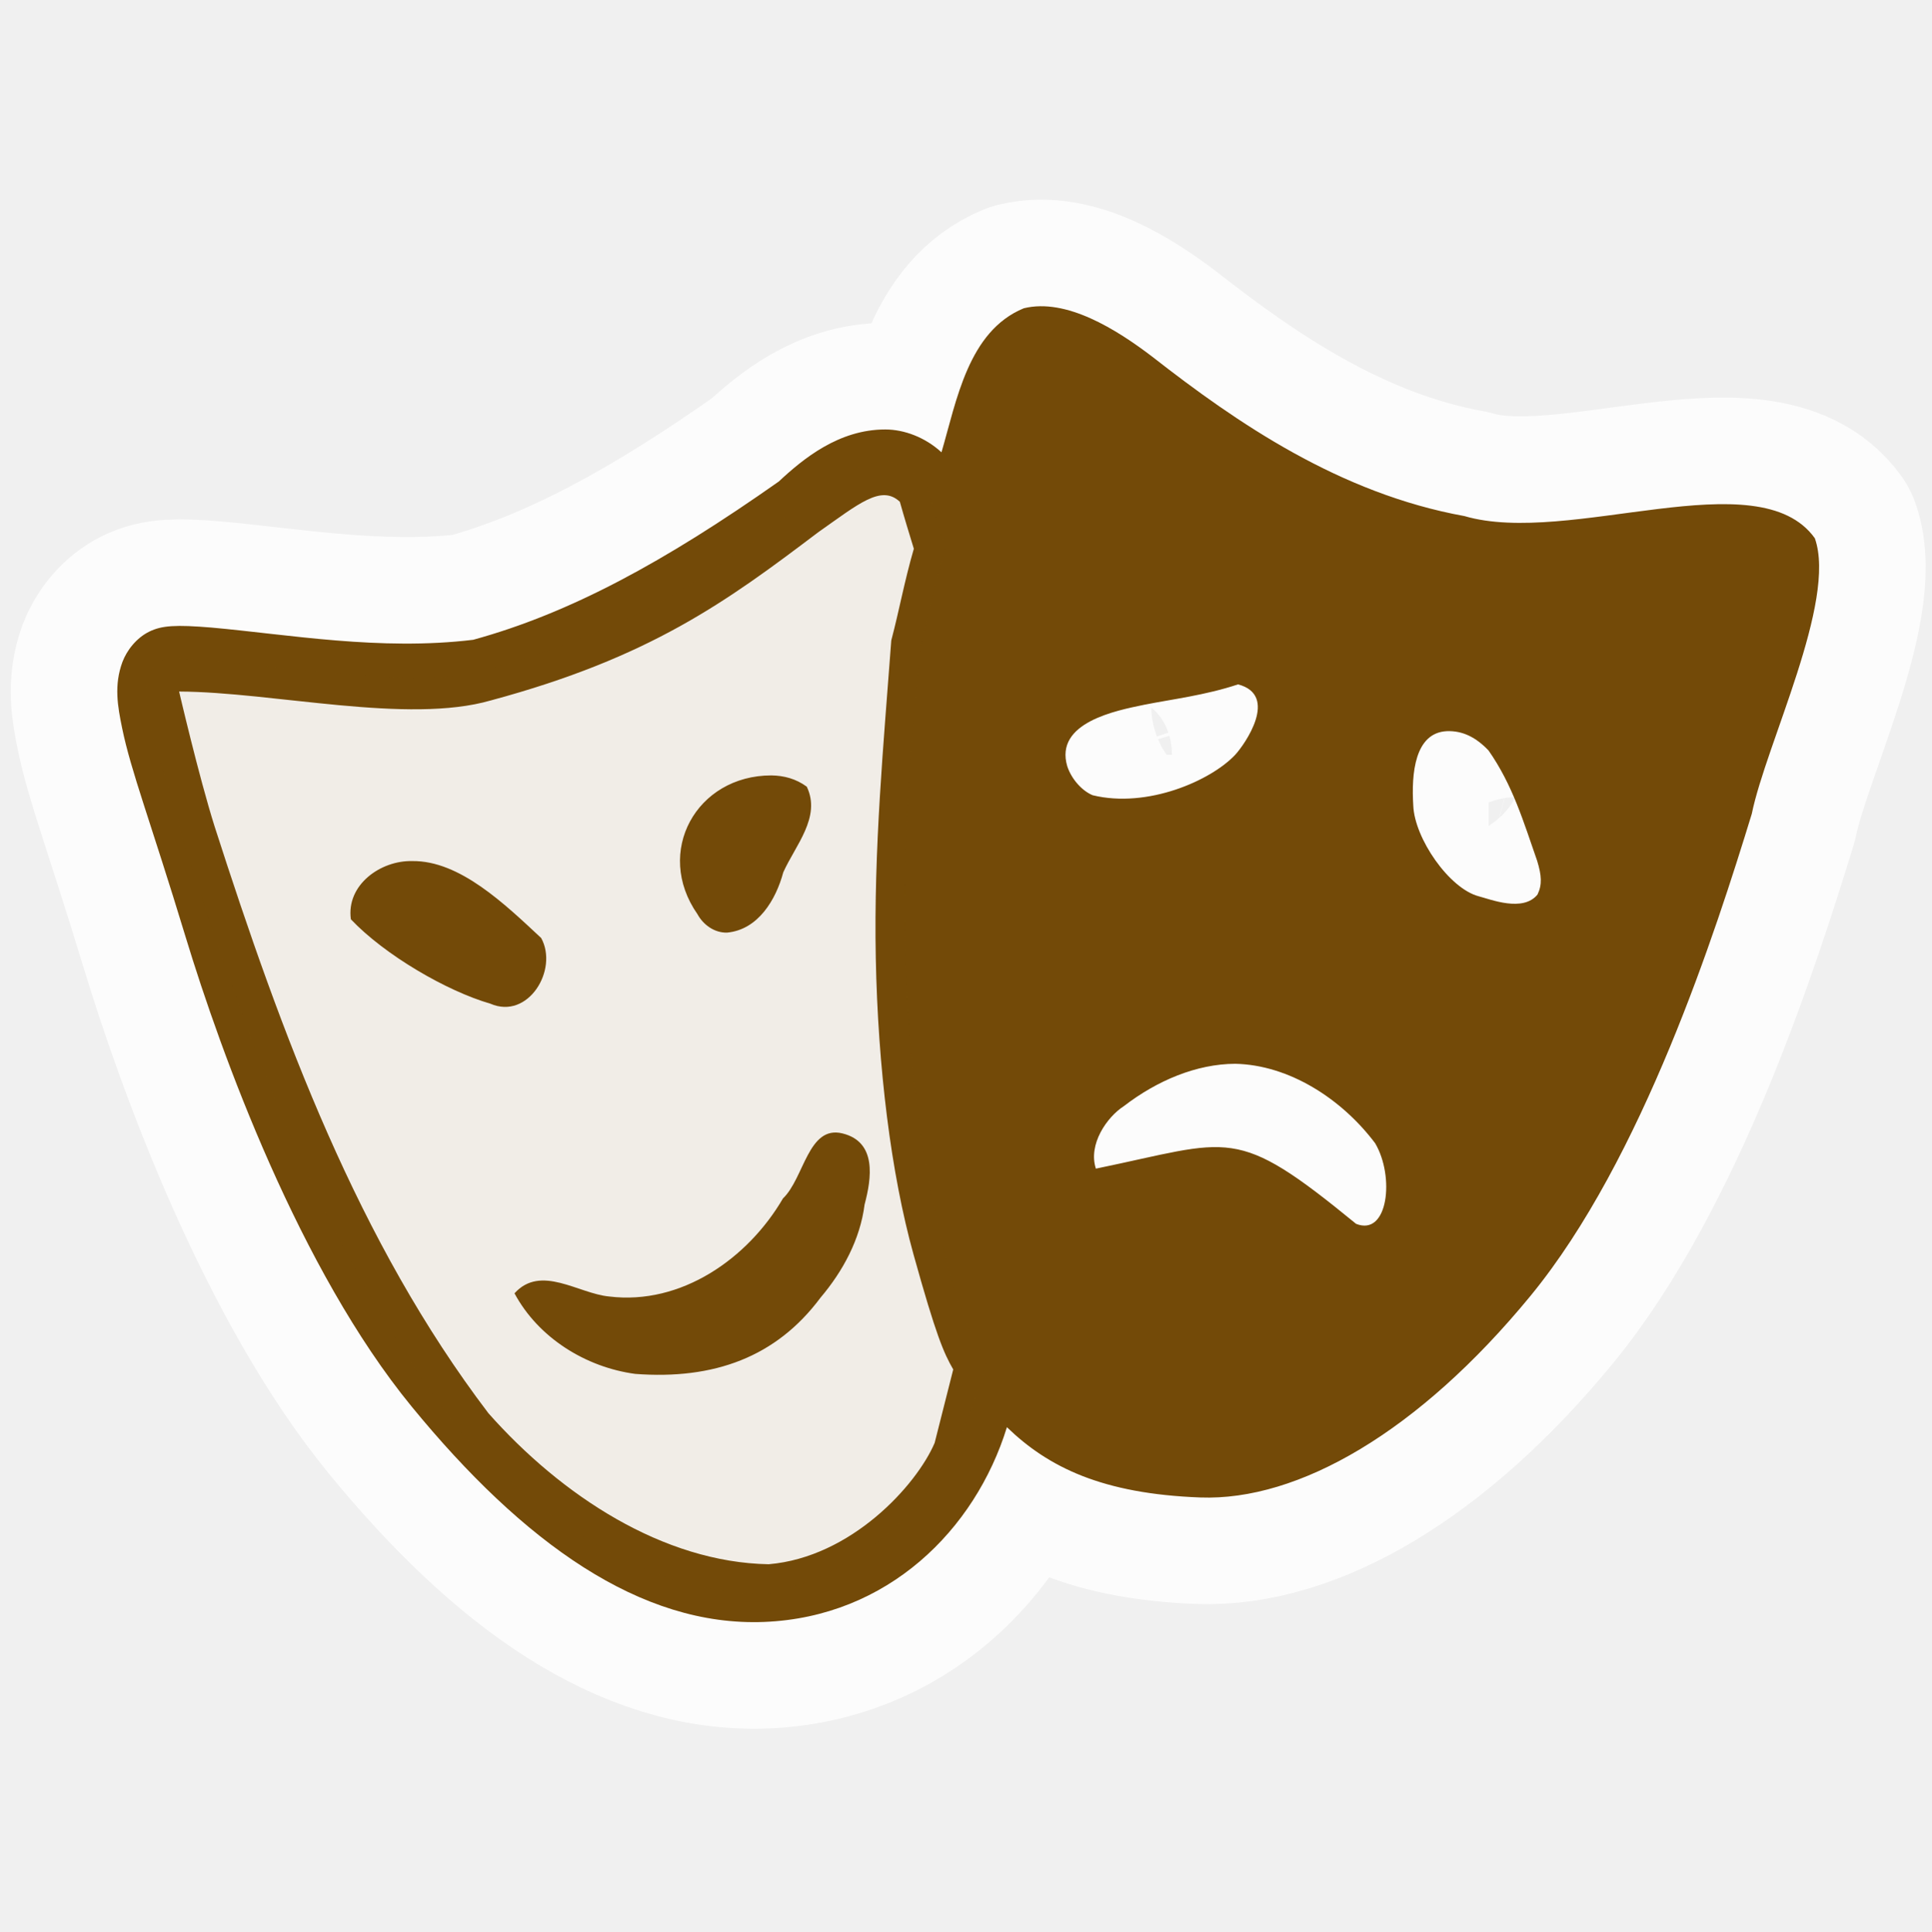
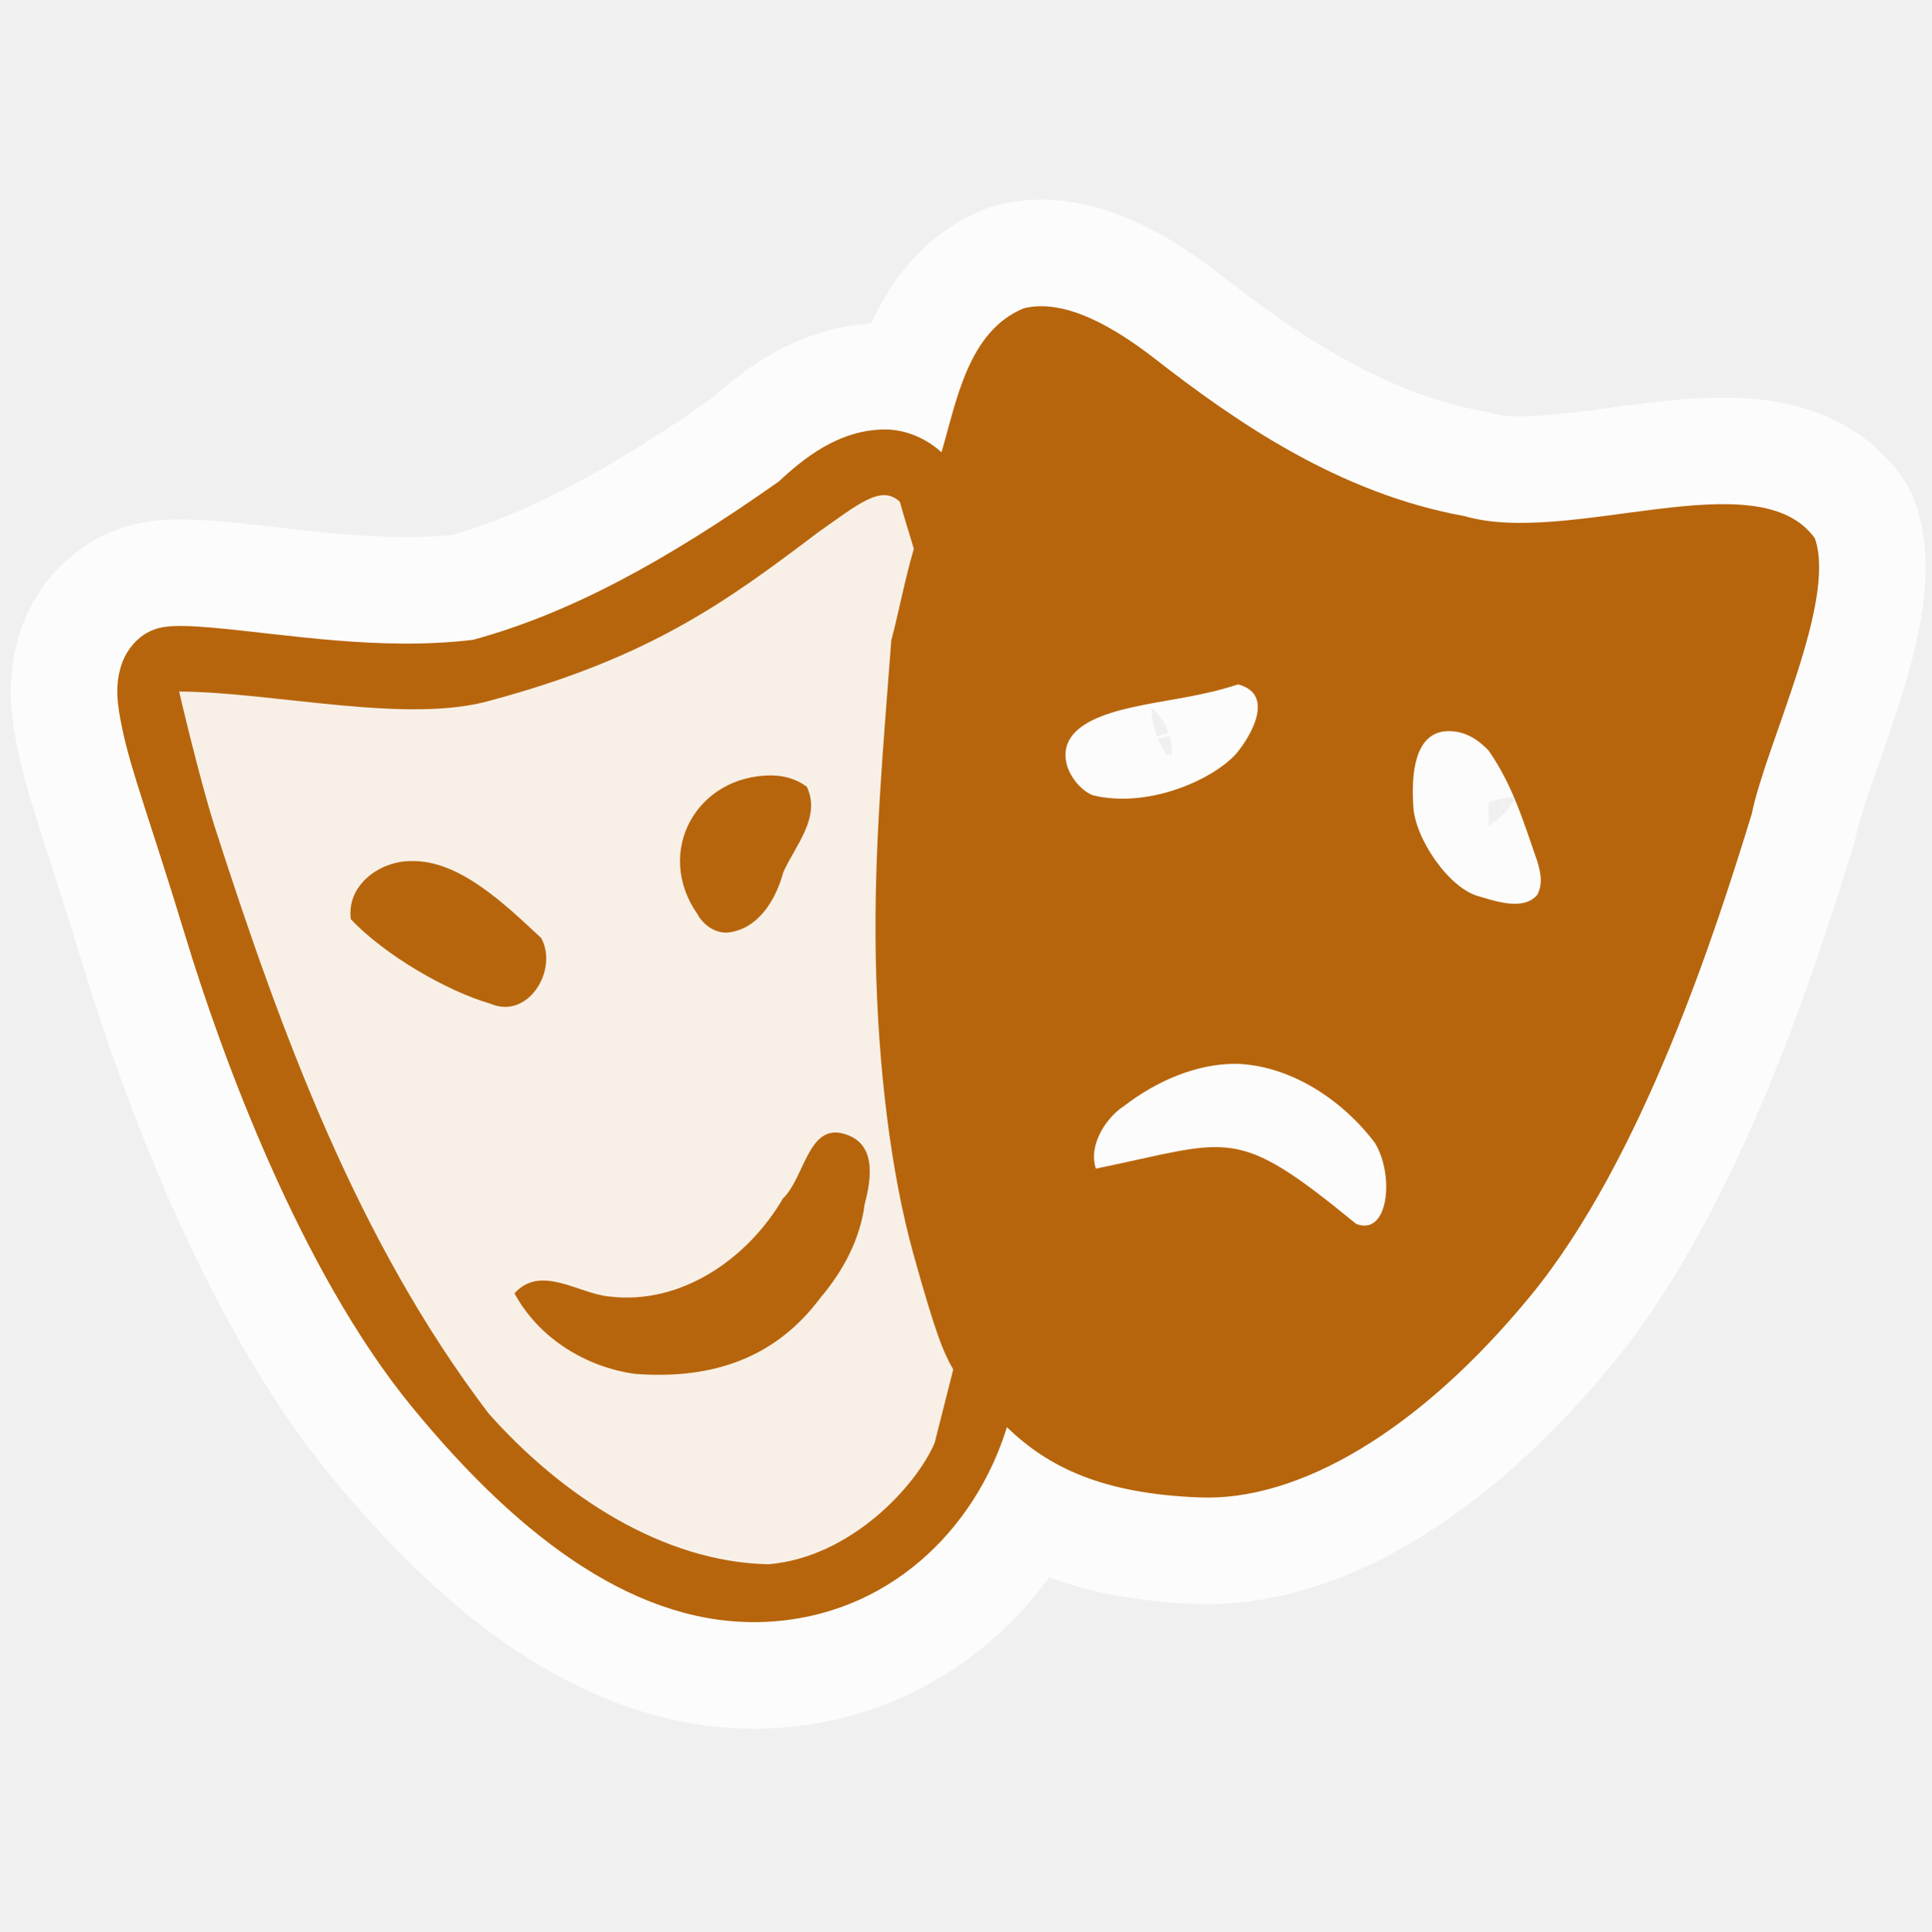
<svg xmlns="http://www.w3.org/2000/svg" version="1.0" width="580" height="580">
  <path id="path4158" d="m 307.465,92.584 c -16.703,6.872 -20.191,27.854 -24.713,43.256 -4.866,-4.478 -11.164,-6.86 -16.889,-6.86 -13.931,0 -24.617,8.765 -31.965,15.625 -34.33,24.17 -62.734,39.569 -91.791,47.543 -27.897,3.38 -55.721,-1.627 -78.528,-3.668 -10.877,-0.905 -14.98,-0.619 -18.702,1.191 -3.912,1.906 -6.775,5.621 -8.11,9.147 -2.576,6.955 -1.431,13.339 -0.095,19.818 2.672,13.053 8.397,27.63 19.083,62.788 10.687,35.157 34.255,99.946 67.841,140.963 33.587,41.017 68.828,66.204 105.897,64.727 37.069,-1.477 63.372,-27.617 72.913,-58.487 12.404,12.005 28.625,20.008 58.061,21.104 29.436,1.096 65.587,-19.618 99.221,-60.588 33.634,-40.969 55.687,-109.72 66.422,-144.735 4.274,-20.947 25.611,-63.788 18.94,-82.748 -16.994,-23.785 -73.74,2.554 -105.244,-6.669 -37.418,-6.779 -68.285,-27.962 -93.699,-47.829 C 335.324,98.933 320.215,89.443 307.465,92.584 Z m -37.212,58.119 c 1.336,4.764 2.767,9.432 4.198,14.101 -2.851,9.813 -4.35,18.356 -6.775,27.535 -2.285,30.781 -5.302,62.535 -4.655,95.389 0.647,32.854 4.559,64.677 11.334,89.02 6.775,24.343 9.065,29.584 11.927,34.538 -2.092,8.337 -4.544,17.927 -5.582,22.057 -5.425,12.718 -25.047,34.347 -49.855,36.444 -31.678,-0.572 -62.212,-20.58 -84.157,-45.352 C 107.568,372.985 84.668,311.054 64.44,248.171 59.7,233.138 53.791,207.687 53.791,207.687 c 28.31,0.127 68.598,9.917 93.661,2.659 47.708,-12.862 70.608,-29.536 98.279,-50.497 12.1,-8.484 18.91,-14.412 24.522,-9.147 z m 100.712,75.984 c -7.299,7.765 -26.383,16.149 -42.794,12.148 -3.053,-1.239 -6.297,-4.669 -7.633,-8.67 -3.958,-13.218 14.792,-16.776 22.995,-18.484 8.587,-1.715 18.415,-2.858 28.291,-6.145 12.384,3.264 2.012,18.046 -0.859,21.152 z m 76.095,-1.286 c 7.27,10.398 10.508,21.452 14.599,33.156 1.336,4.383 1.527,7.146 0.095,10.099 l 0,0 0,0 c -4.363,5.372 -14.085,1.454 -17.652,0.524 -8.874,-2.334 -19.274,-17.388 -19.656,-27.249 -0.609,-9.668 0.459,-21.865 10.066,-22.342 4.914,-0.191 8.921,2.001 12.547,5.812 z M 209.473,274.563 c 1.717,3.144 5.057,5.621 8.874,5.526 9.351,-0.858 14.694,-9.909 16.889,-18.103 3.626,-8.099 11.45,-16.578 7.061,-25.725 -3.244,-2.382 -6.87,-3.335 -10.639,-3.382 -22.519,-0.002 -35.242,23.005 -22.184,41.684 z m -104.099,1.524 c 10.213,10.775 28.85,21.581 41.888,25.344 11.355,4.954 20.515,-10.195 15.267,-19.722 -10.864,-10.124 -24.442,-23.281 -38.691,-23.105 -9.589,-0.238 -19.894,7.193 -18.463,17.483 z m 307.623,67.266 c 5.893,9.927 3.941,28.071 -5.725,24.2 -36.628,-29.999 -37.134,-25.016 -78.146,-16.578 -2.4,-7.299 3.336,-15.515 8.397,-18.77 10.019,-7.717 21.85,-12.672 33.443,-12.72 16.173,0.333 32.012,10.528 42.031,23.867 z m -177.856,16.578 c -10.496,18.007 -30.533,32.108 -52.193,29.441 -9.255,-0.858 -20.515,-9.718 -28.434,-0.953 7.156,13.339 21.373,22.2 36.258,24.2 23.638,1.787 42.345,-5.039 55.628,-22.867 6.775,-8.003 11.927,-17.531 13.263,-28.011 2.099,-7.908 3.721,-18.77 -6.631,-21.342 -10.353,-2.572 -11.498,13.434 -17.891,19.532 z" mix-blend-mode="normal" isolation="auto" white-space="normal" solid-color="#000000" color-interpolation-filters="linearRGB" opacity="0.8" filter-gaussianBlur-deviation="0" color="#000000" image-rendering="auto" color-rendering="auto" stroke-width="64" color-interpolation="sRGB" solid-opacity="1" fill="none" stroke-linejoin="round" filter-blend-mode="normal" stroke="#ffffff" shape-rendering="auto" />
  <path id="path4144" d="m 265.959,138.603 c -9.255,0 -19.465,7.432 -26.049,13.529 -27.671,21.437 -48.472,36.777 -95.416,49.354 -17.747,5.336 -53.433,-1.143 -89.691,-3.621 -22.614,-3.525 -3.244,36.872 -0.191,53.26 20.037,62.883 42.937,126.719 83.966,179.121 23.282,25.725 55.342,48.496 91.6,48.591 39.892,-10.302 57.608,-37.148 66.028,-69.838 -5.696,-9.598 -8.908,-18.483 -11.355,-28.202 -16.221,-60.692 -15.267,-124.813 -8.206,-186.743 2.099,-9.909 4.58,-19.818 7.252,-29.536 -1.908,-6.193 -3.721,-12.386 -5.534,-18.674 -3.097,-4.397 -10.169,-7.199 -12.404,-7.241 z" fill="#ffffff" />
-   <path white-space="normal" isolation="auto" mix-blend-mode="normal" d="m 307.465,92.584 c -16.703,6.872 -20.191,27.854 -24.713,43.256 -4.866,-4.478 -11.164,-6.86 -16.889,-6.86 -13.931,0 -24.617,8.765 -31.965,15.625 -34.33,24.17 -62.734,39.569 -91.791,47.543 -27.897,3.38 -55.721,-1.627 -78.528,-3.668 -10.877,-0.905 -14.98,-0.619 -18.702,1.191 -3.912,1.906 -6.775,5.621 -8.11,9.147 -2.576,6.955 -1.431,13.339 -0.095,19.818 2.672,13.053 8.397,27.63 19.083,62.788 10.687,35.157 34.255,99.946 67.841,140.963 33.587,41.017 68.828,66.204 105.897,64.727 37.069,-1.477 63.372,-27.617 72.913,-58.487 12.404,12.005 28.625,20.008 58.061,21.104 29.436,1.096 65.587,-19.618 99.221,-60.588 33.634,-40.969 55.687,-109.72 66.422,-144.735 4.274,-20.947 25.611,-63.788 18.94,-82.748 -16.994,-23.785 -73.74,2.554 -105.244,-6.669 -37.418,-6.779 -68.285,-27.962 -93.699,-47.829 C 335.324,98.933 320.215,89.443 307.465,92.584 Z m -37.212,58.119 c 1.336,4.764 2.767,9.432 4.198,14.101 -2.851,9.813 -4.35,18.356 -6.775,27.535 -2.285,30.781 -5.302,62.535 -4.655,95.389 0.647,32.854 4.559,64.677 11.334,89.02 6.775,24.343 9.065,29.584 11.927,34.538 -2.092,8.337 -4.544,17.927 -5.582,22.057 -5.425,12.718 -25.047,34.347 -49.855,36.444 -31.678,-0.572 -62.212,-20.58 -84.157,-45.352 C 107.568,372.985 84.668,311.054 64.44,248.171 59.7,233.138 53.791,207.687 53.791,207.687 c 28.31,0.127 68.598,9.917 93.661,2.659 47.708,-12.862 70.608,-29.536 98.279,-50.497 12.1,-8.484 18.91,-14.412 24.522,-9.147 z m 100.712,75.984 c -7.299,7.765 -26.383,16.149 -42.794,12.148 -3.053,-1.239 -6.297,-4.669 -7.633,-8.67 -3.958,-13.218 14.792,-16.776 22.995,-18.484 8.587,-1.715 18.415,-2.858 28.291,-6.145 12.384,3.264 2.012,18.046 -0.859,21.152 z m 76.095,-1.286 c 7.27,10.398 10.508,21.452 14.599,33.156 1.336,4.383 1.527,7.146 0.095,10.099 l 0,0 0,0 c -4.363,5.372 -14.085,1.454 -17.652,0.524 -8.874,-2.334 -19.274,-17.388 -19.656,-27.249 -0.609,-9.668 0.459,-21.865 10.066,-22.342 4.914,-0.191 8.921,2.001 12.547,5.812 z M 209.473,274.563 c 1.717,3.144 5.057,5.621 8.874,5.526 9.351,-0.858 14.694,-9.909 16.889,-18.103 3.626,-8.099 11.45,-16.578 7.061,-25.725 -3.244,-2.382 -6.87,-3.335 -10.639,-3.382 -22.519,-0.002 -35.242,23.005 -22.184,41.684 z m -104.099,1.524 c 10.213,10.775 28.85,21.581 41.888,25.344 11.355,4.954 20.515,-10.195 15.267,-19.722 -10.864,-10.124 -24.442,-23.281 -38.691,-23.105 -9.589,-0.238 -19.894,7.193 -18.463,17.483 z m 307.623,67.266 c 5.893,9.927 3.941,28.071 -5.725,24.2 -36.628,-29.999 -37.134,-25.016 -78.146,-16.578 -2.4,-7.299 3.336,-15.515 8.397,-18.77 10.019,-7.717 21.85,-12.672 33.443,-12.72 16.173,0.333 32.012,10.528 42.031,23.867 z m -177.856,16.578 c -10.496,18.007 -30.533,32.108 -52.193,29.441 -9.255,-0.858 -20.515,-9.718 -28.434,-0.953 7.156,13.339 21.373,22.2 36.258,24.2 23.638,1.787 42.345,-5.039 55.628,-22.867 6.775,-8.003 11.927,-17.531 13.263,-28.011 2.099,-7.908 3.721,-18.77 -6.631,-21.342 -10.353,-2.572 -11.498,13.434 -17.891,19.532 z" id="path3354" fill="#734a08" color-rendering="auto" solid-opacity="1" color-interpolation-filters="linearRGB" shape-rendering="auto" fill-rule="evenodd" image-rendering="auto" color-interpolation="sRGB" color="#000000" solid-color="#000000" />
-   <path d="m 265.959,138.603 c -9.255,0 -19.465,7.432 -26.049,13.529 -27.671,21.437 -48.472,36.777 -95.416,49.354 -17.747,5.336 -53.433,-1.143 -89.691,-3.621 -22.614,-3.525 -3.244,36.872 -0.191,53.26 20.037,62.883 42.937,126.719 83.966,179.121 23.282,25.725 55.342,48.496 91.6,48.591 39.892,-10.302 57.608,-37.148 66.028,-69.838 -5.696,-9.598 -8.908,-18.483 -11.355,-28.202 -16.221,-60.692 -15.267,-124.813 -8.206,-186.743 2.099,-9.909 4.58,-19.818 7.252,-29.536 -1.908,-6.193 -3.721,-12.386 -5.534,-18.674 -3.097,-4.397 -10.169,-7.199 -12.404,-7.241 z" id="path3327-8" opacity="0.1" fill="#734a08" />
+   <path white-space="normal" isolation="auto" mix-blend-mode="normal" d="m 307.465,92.584 c -16.703,6.872 -20.191,27.854 -24.713,43.256 -4.866,-4.478 -11.164,-6.86 -16.889,-6.86 -13.931,0 -24.617,8.765 -31.965,15.625 -34.33,24.17 -62.734,39.569 -91.791,47.543 -27.897,3.38 -55.721,-1.627 -78.528,-3.668 -10.877,-0.905 -14.98,-0.619 -18.702,1.191 -3.912,1.906 -6.775,5.621 -8.11,9.147 -2.576,6.955 -1.431,13.339 -0.095,19.818 2.672,13.053 8.397,27.63 19.083,62.788 10.687,35.157 34.255,99.946 67.841,140.963 33.587,41.017 68.828,66.204 105.897,64.727 37.069,-1.477 63.372,-27.617 72.913,-58.487 12.404,12.005 28.625,20.008 58.061,21.104 29.436,1.096 65.587,-19.618 99.221,-60.588 33.634,-40.969 55.687,-109.72 66.422,-144.735 4.274,-20.947 25.611,-63.788 18.94,-82.748 -16.994,-23.785 -73.74,2.554 -105.244,-6.669 -37.418,-6.779 -68.285,-27.962 -93.699,-47.829 C 335.324,98.933 320.215,89.443 307.465,92.584 Z m -37.212,58.119 c 1.336,4.764 2.767,9.432 4.198,14.101 -2.851,9.813 -4.35,18.356 -6.775,27.535 -2.285,30.781 -5.302,62.535 -4.655,95.389 0.647,32.854 4.559,64.677 11.334,89.02 6.775,24.343 9.065,29.584 11.927,34.538 -2.092,8.337 -4.544,17.927 -5.582,22.057 -5.425,12.718 -25.047,34.347 -49.855,36.444 -31.678,-0.572 -62.212,-20.58 -84.157,-45.352 C 107.568,372.985 84.668,311.054 64.44,248.171 59.7,233.138 53.791,207.687 53.791,207.687 c 28.31,0.127 68.598,9.917 93.661,2.659 47.708,-12.862 70.608,-29.536 98.279,-50.497 12.1,-8.484 18.91,-14.412 24.522,-9.147 z m 100.712,75.984 c -7.299,7.765 -26.383,16.149 -42.794,12.148 -3.053,-1.239 -6.297,-4.669 -7.633,-8.67 -3.958,-13.218 14.792,-16.776 22.995,-18.484 8.587,-1.715 18.415,-2.858 28.291,-6.145 12.384,3.264 2.012,18.046 -0.859,21.152 z m 76.095,-1.286 c 7.27,10.398 10.508,21.452 14.599,33.156 1.336,4.383 1.527,7.146 0.095,10.099 l 0,0 0,0 c -4.363,5.372 -14.085,1.454 -17.652,0.524 -8.874,-2.334 -19.274,-17.388 -19.656,-27.249 -0.609,-9.668 0.459,-21.865 10.066,-22.342 4.914,-0.191 8.921,2.001 12.547,5.812 z M 209.473,274.563 c 1.717,3.144 5.057,5.621 8.874,5.526 9.351,-0.858 14.694,-9.909 16.889,-18.103 3.626,-8.099 11.45,-16.578 7.061,-25.725 -3.244,-2.382 -6.87,-3.335 -10.639,-3.382 -22.519,-0.002 -35.242,23.005 -22.184,41.684 z m -104.099,1.524 c 10.213,10.775 28.85,21.581 41.888,25.344 11.355,4.954 20.515,-10.195 15.267,-19.722 -10.864,-10.124 -24.442,-23.281 -38.691,-23.105 -9.589,-0.238 -19.894,7.193 -18.463,17.483 z m 307.623,67.266 c 5.893,9.927 3.941,28.071 -5.725,24.2 -36.628,-29.999 -37.134,-25.016 -78.146,-16.578 -2.4,-7.299 3.336,-15.515 8.397,-18.77 10.019,-7.717 21.85,-12.672 33.443,-12.72 16.173,0.333 32.012,10.528 42.031,23.867 z m -177.856,16.578 c -10.496,18.007 -30.533,32.108 -52.193,29.441 -9.255,-0.858 -20.515,-9.718 -28.434,-0.953 7.156,13.339 21.373,22.2 36.258,24.2 23.638,1.787 42.345,-5.039 55.628,-22.867 6.775,-8.003 11.927,-17.531 13.263,-28.011 2.099,-7.908 3.721,-18.77 -6.631,-21.342 -10.353,-2.572 -11.498,13.434 -17.891,19.532 z" id="path3354" fill="#b7650c" color-rendering="auto" solid-opacity="1" color-interpolation-filters="linearRGB" shape-rendering="auto" fill-rule="evenodd" image-rendering="auto" color-interpolation="sRGB" color="#000000" solid-color="#000000" />
+   <path d="m 265.959,138.603 c -9.255,0 -19.465,7.432 -26.049,13.529 -27.671,21.437 -48.472,36.777 -95.416,49.354 -17.747,5.336 -53.433,-1.143 -89.691,-3.621 -22.614,-3.525 -3.244,36.872 -0.191,53.26 20.037,62.883 42.937,126.719 83.966,179.121 23.282,25.725 55.342,48.496 91.6,48.591 39.892,-10.302 57.608,-37.148 66.028,-69.838 -5.696,-9.598 -8.908,-18.483 -11.355,-28.202 -16.221,-60.692 -15.267,-124.813 -8.206,-186.743 2.099,-9.909 4.58,-19.818 7.252,-29.536 -1.908,-6.193 -3.721,-12.386 -5.534,-18.674 -3.097,-4.397 -10.169,-7.199 -12.404,-7.241 z" id="path3327-8" opacity="0.1" fill="#b7650c" />
</svg>
